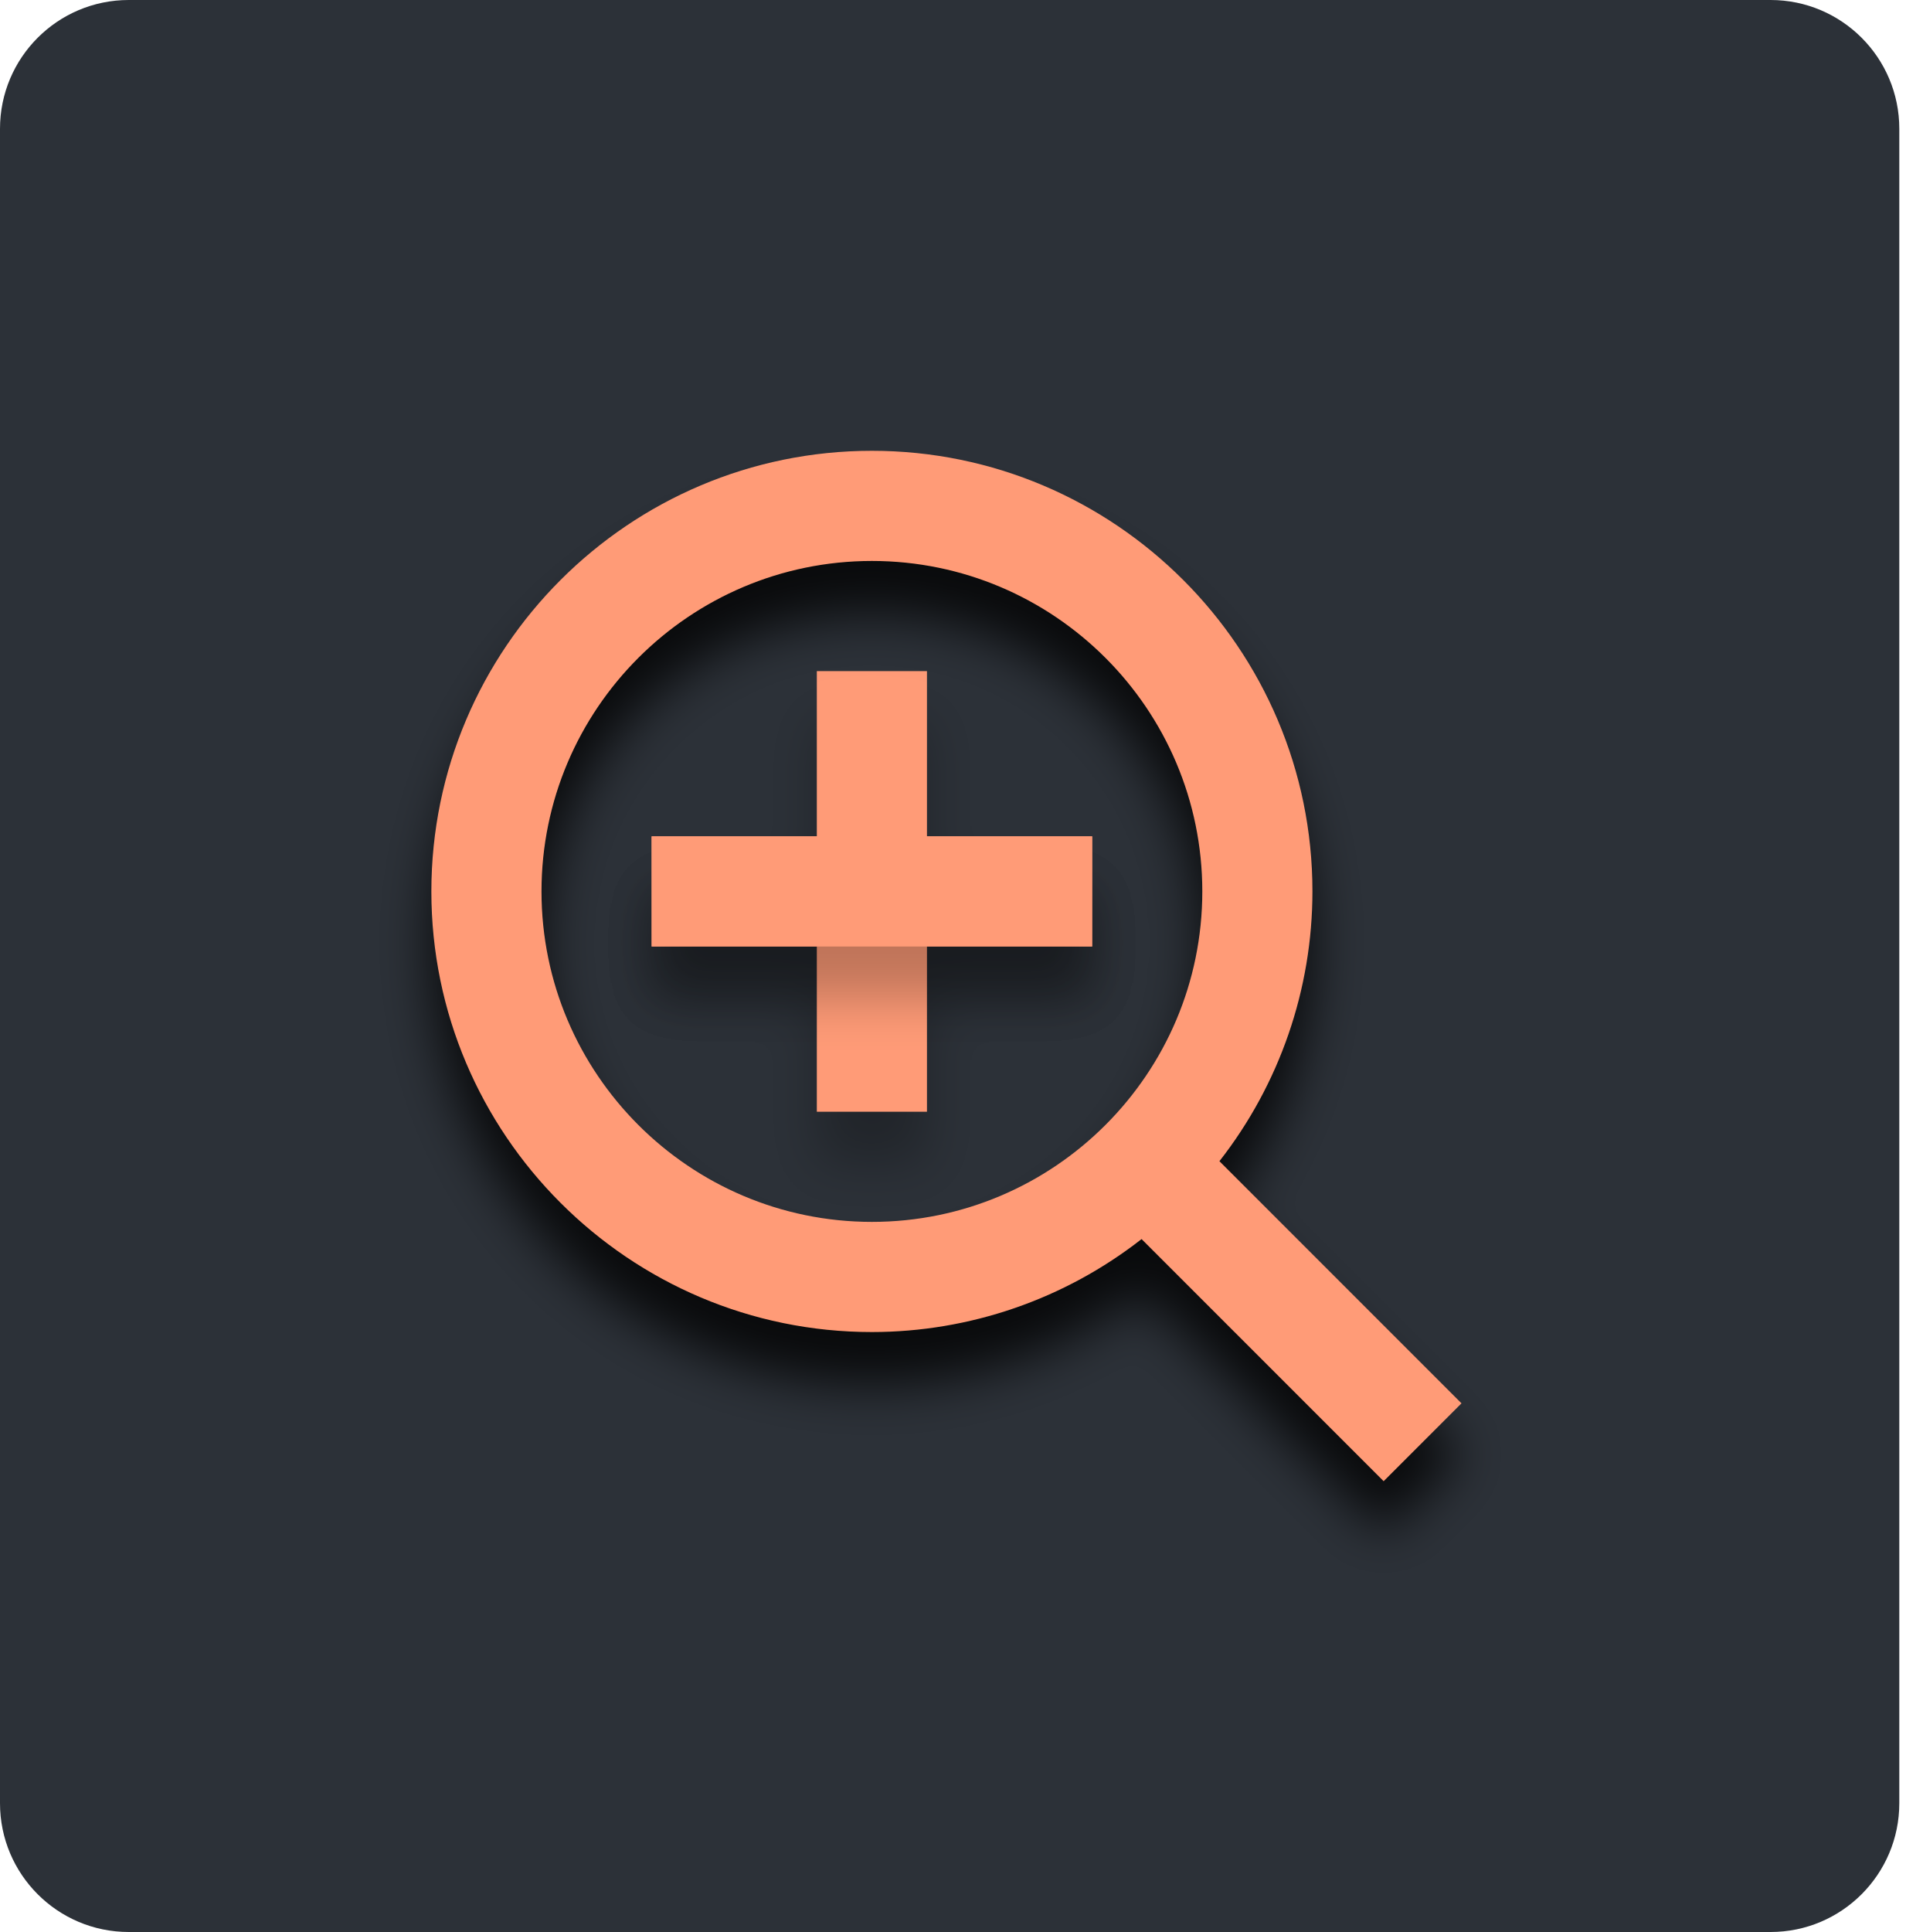
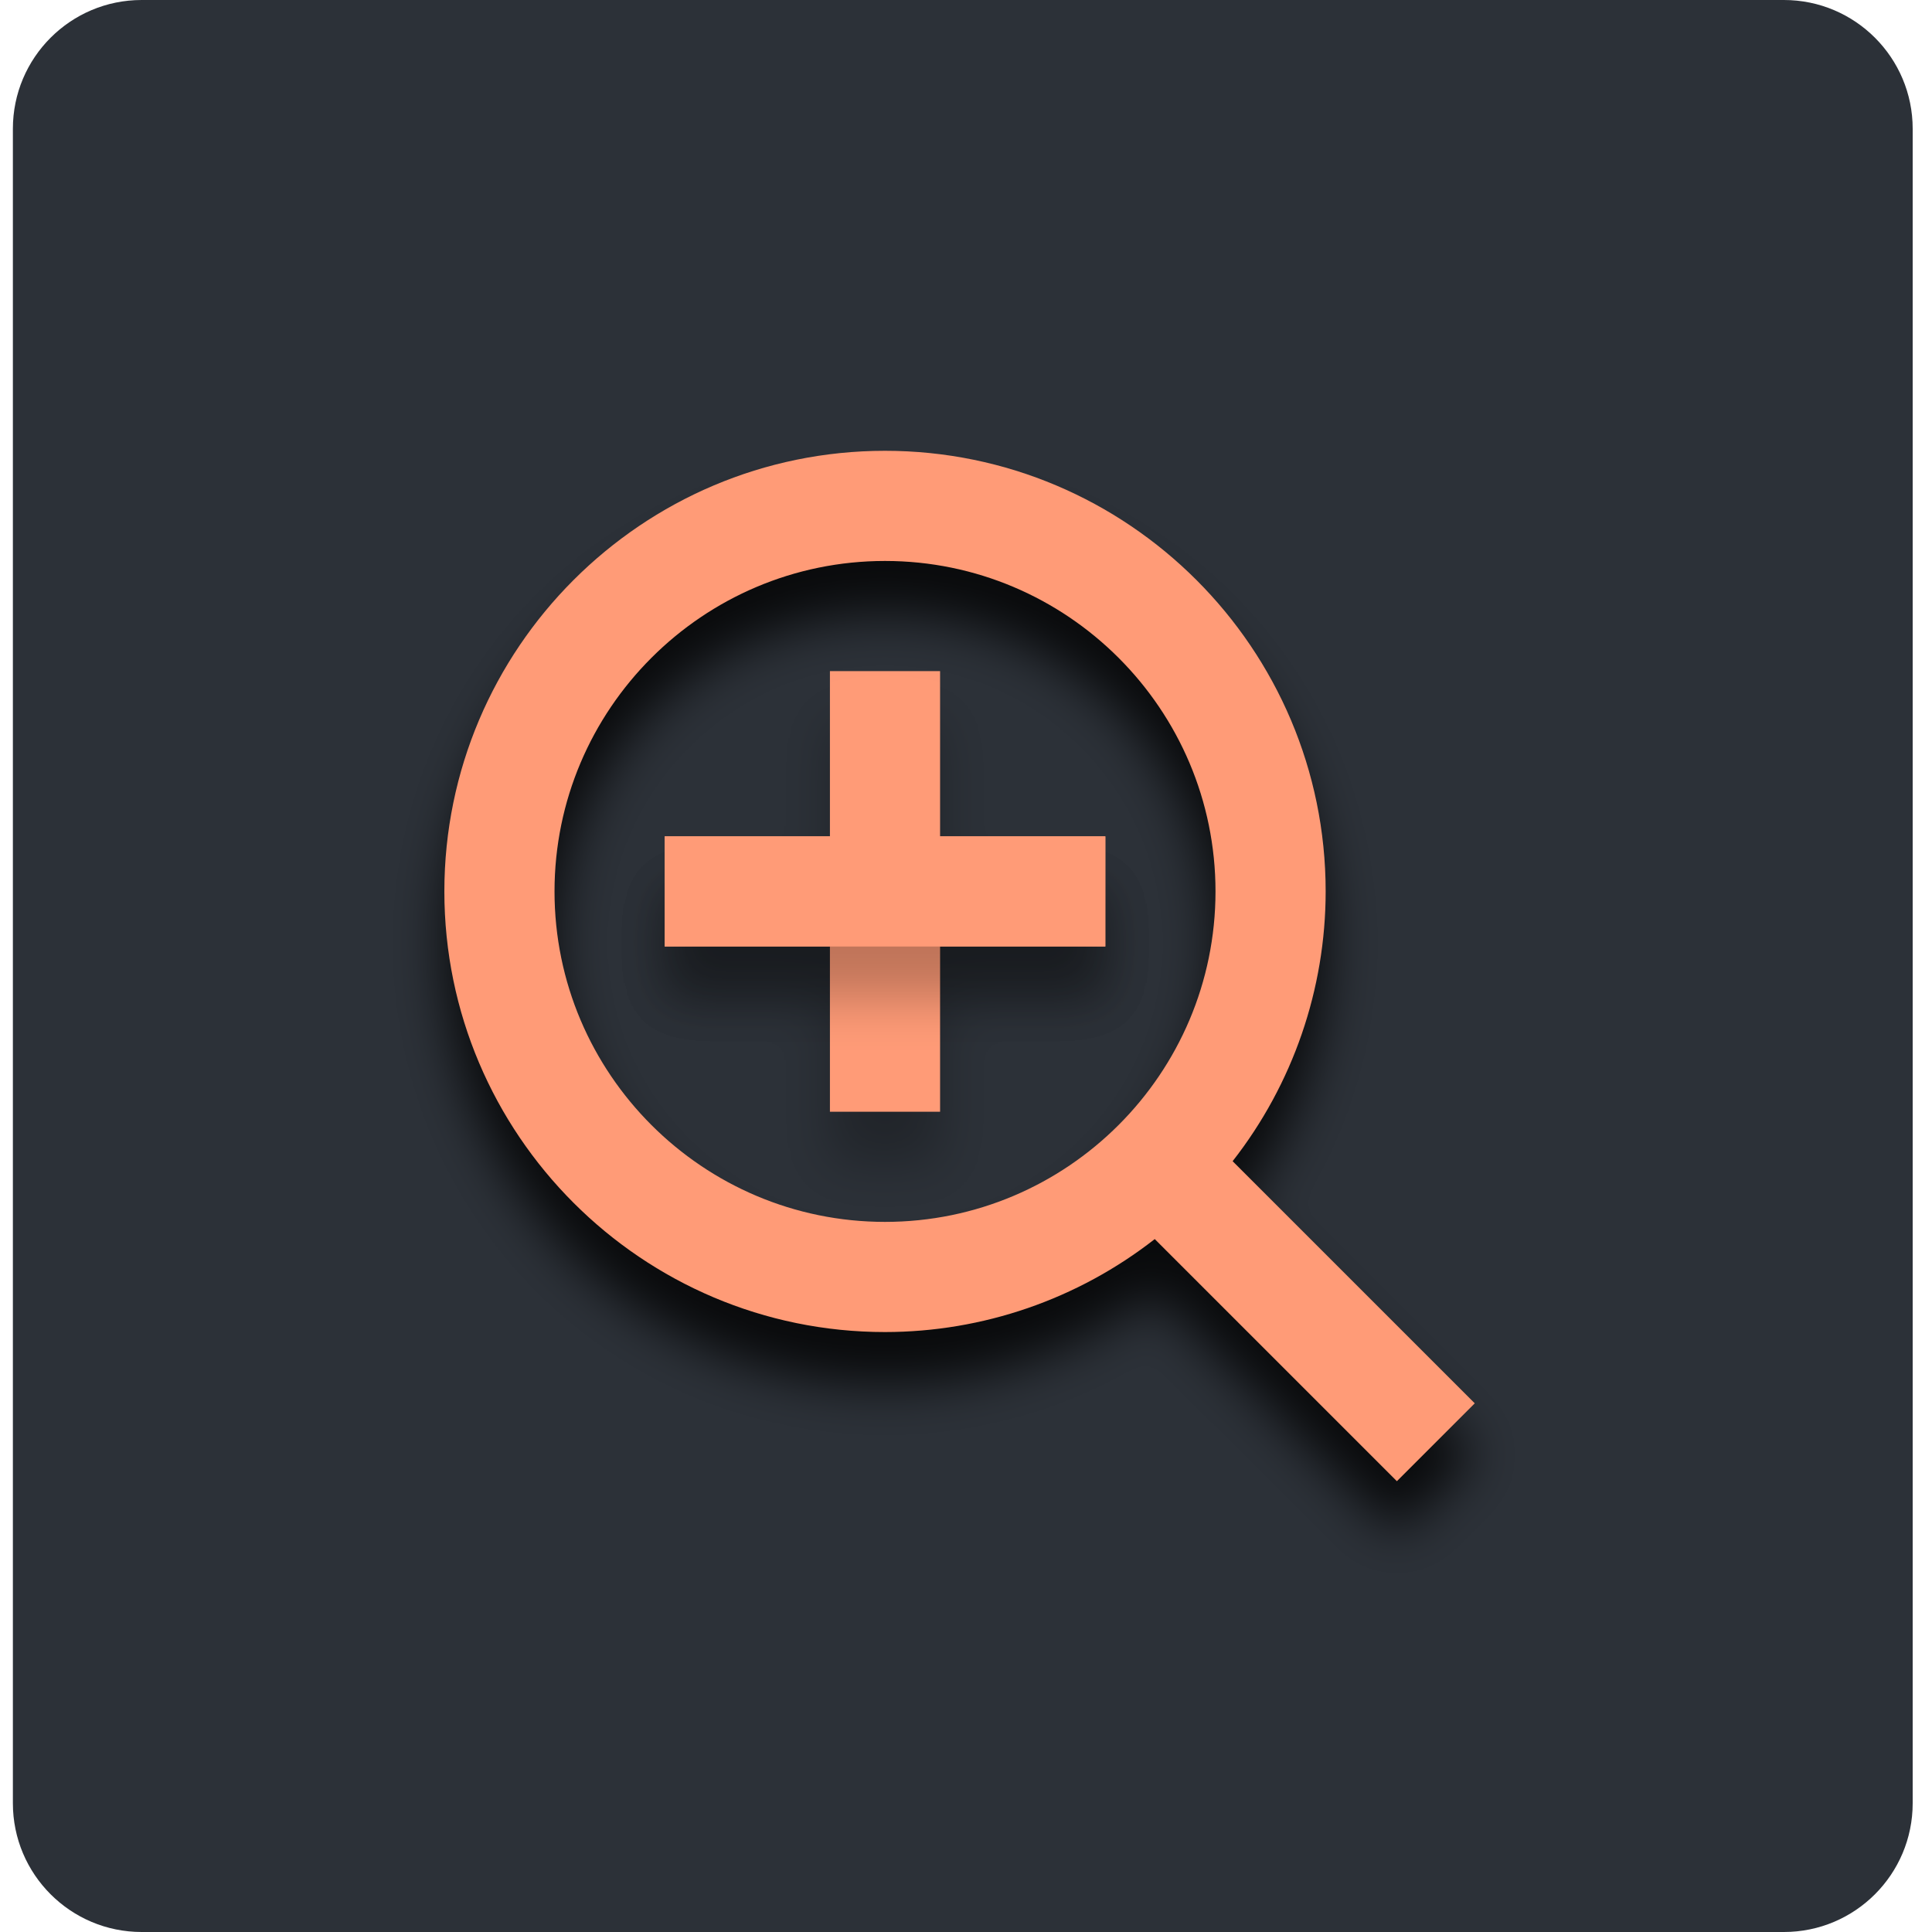
- <svg xmlns="http://www.w3.org/2000/svg" width="148" height="150" viewBox="0 0 148 150" fill="none">
+ <svg xmlns="http://www.w3.org/2000/svg" width="150" height="150" viewBox="0 0 148 150" fill="none">
  <rect width="147.5" height="150" rx="10" fill="#2C3138" />
  <g filter="url(#filter0_d)">
    <path d="M71.988 52.105H63.435V64.934H50.606V73.487H63.435V86.315H71.988V73.487H84.818V64.934H71.988V52.105Z" fill="#FF9B77" />
  </g>
  <g filter="url(#filter1_d)">
    <path d="M67.712 35C48.848 35 33.5 50.347 33.5 69.21C33.5 88.073 48.848 103.42 67.712 103.42C75.302 103.418 82.674 100.877 88.654 96.202L107.453 115L113.5 108.953L94.701 90.155C99.379 84.175 101.922 76.802 101.924 69.21C101.924 50.347 86.575 35 67.712 35ZM67.712 94.867C53.561 94.867 42.053 83.36 42.053 69.21C42.053 55.06 53.561 43.553 67.712 43.553C81.863 43.553 93.371 55.06 93.371 69.21C93.371 83.36 81.863 94.867 67.712 94.867Z" fill="#FF9B77" />
  </g>
  <g filter="url(#filter2_d)">
    <path d="M50.606 64.934H84.818V73.487H50.606V64.934Z" fill="#FF9B77" />
  </g>
  <defs>
    <filter id="filter0_d" x="46.606" y="52.105" width="42.212" height="42.21" filterUnits="userSpaceOnUse" color-interpolation-filters="sRGB">
      <feFlood flood-opacity="0" result="BackgroundImageFix" />
      <feColorMatrix in="SourceAlpha" type="matrix" values="0 0 0 0 0 0 0 0 0 0 0 0 0 0 0 0 0 0 127 0" />
      <feOffset dy="4" />
      <feGaussianBlur stdDeviation="2" />
      <feColorMatrix type="matrix" values="0 0 0 0 0 0 0 0 0 0 0 0 0 0 0 0 0 0 0.25 0" />
      <feBlend mode="normal" in2="BackgroundImageFix" result="effect1_dropShadow" />
      <feBlend mode="normal" in="SourceGraphic" in2="effect1_dropShadow" result="shape" />
    </filter>
    <filter id="filter1_d" x="29.5" y="35" width="88" height="88" filterUnits="userSpaceOnUse" color-interpolation-filters="sRGB">
      <feFlood flood-opacity="0" result="BackgroundImageFix" />
      <feColorMatrix in="SourceAlpha" type="matrix" values="0 0 0 0 0 0 0 0 0 0 0 0 0 0 0 0 0 0 127 0" />
      <feOffset dy="4" />
      <feGaussianBlur stdDeviation="2" />
      <feColorMatrix type="matrix" values="0 0 0 0 0 0 0 0 0 0 0 0 0 0 0 0 0 0 0.8 0" />
      <feBlend mode="normal" in2="BackgroundImageFix" result="effect1_dropShadow" />
      <feBlend mode="normal" in="SourceGraphic" in2="effect1_dropShadow" result="shape" />
    </filter>
    <filter id="filter2_d" x="46.606" y="64.934" width="42.212" height="16.552" filterUnits="userSpaceOnUse" color-interpolation-filters="sRGB">
      <feFlood flood-opacity="0" result="BackgroundImageFix" />
      <feColorMatrix in="SourceAlpha" type="matrix" values="0 0 0 0 0 0 0 0 0 0 0 0 0 0 0 0 0 0 127 0" />
      <feOffset dy="4" />
      <feGaussianBlur stdDeviation="2" />
      <feColorMatrix type="matrix" values="0 0 0 0 0 0 0 0 0 0 0 0 0 0 0 0 0 0 0.25 0" />
      <feBlend mode="normal" in2="BackgroundImageFix" result="effect1_dropShadow" />
      <feBlend mode="normal" in="SourceGraphic" in2="effect1_dropShadow" result="shape" />
    </filter>
  </defs>
</svg>
